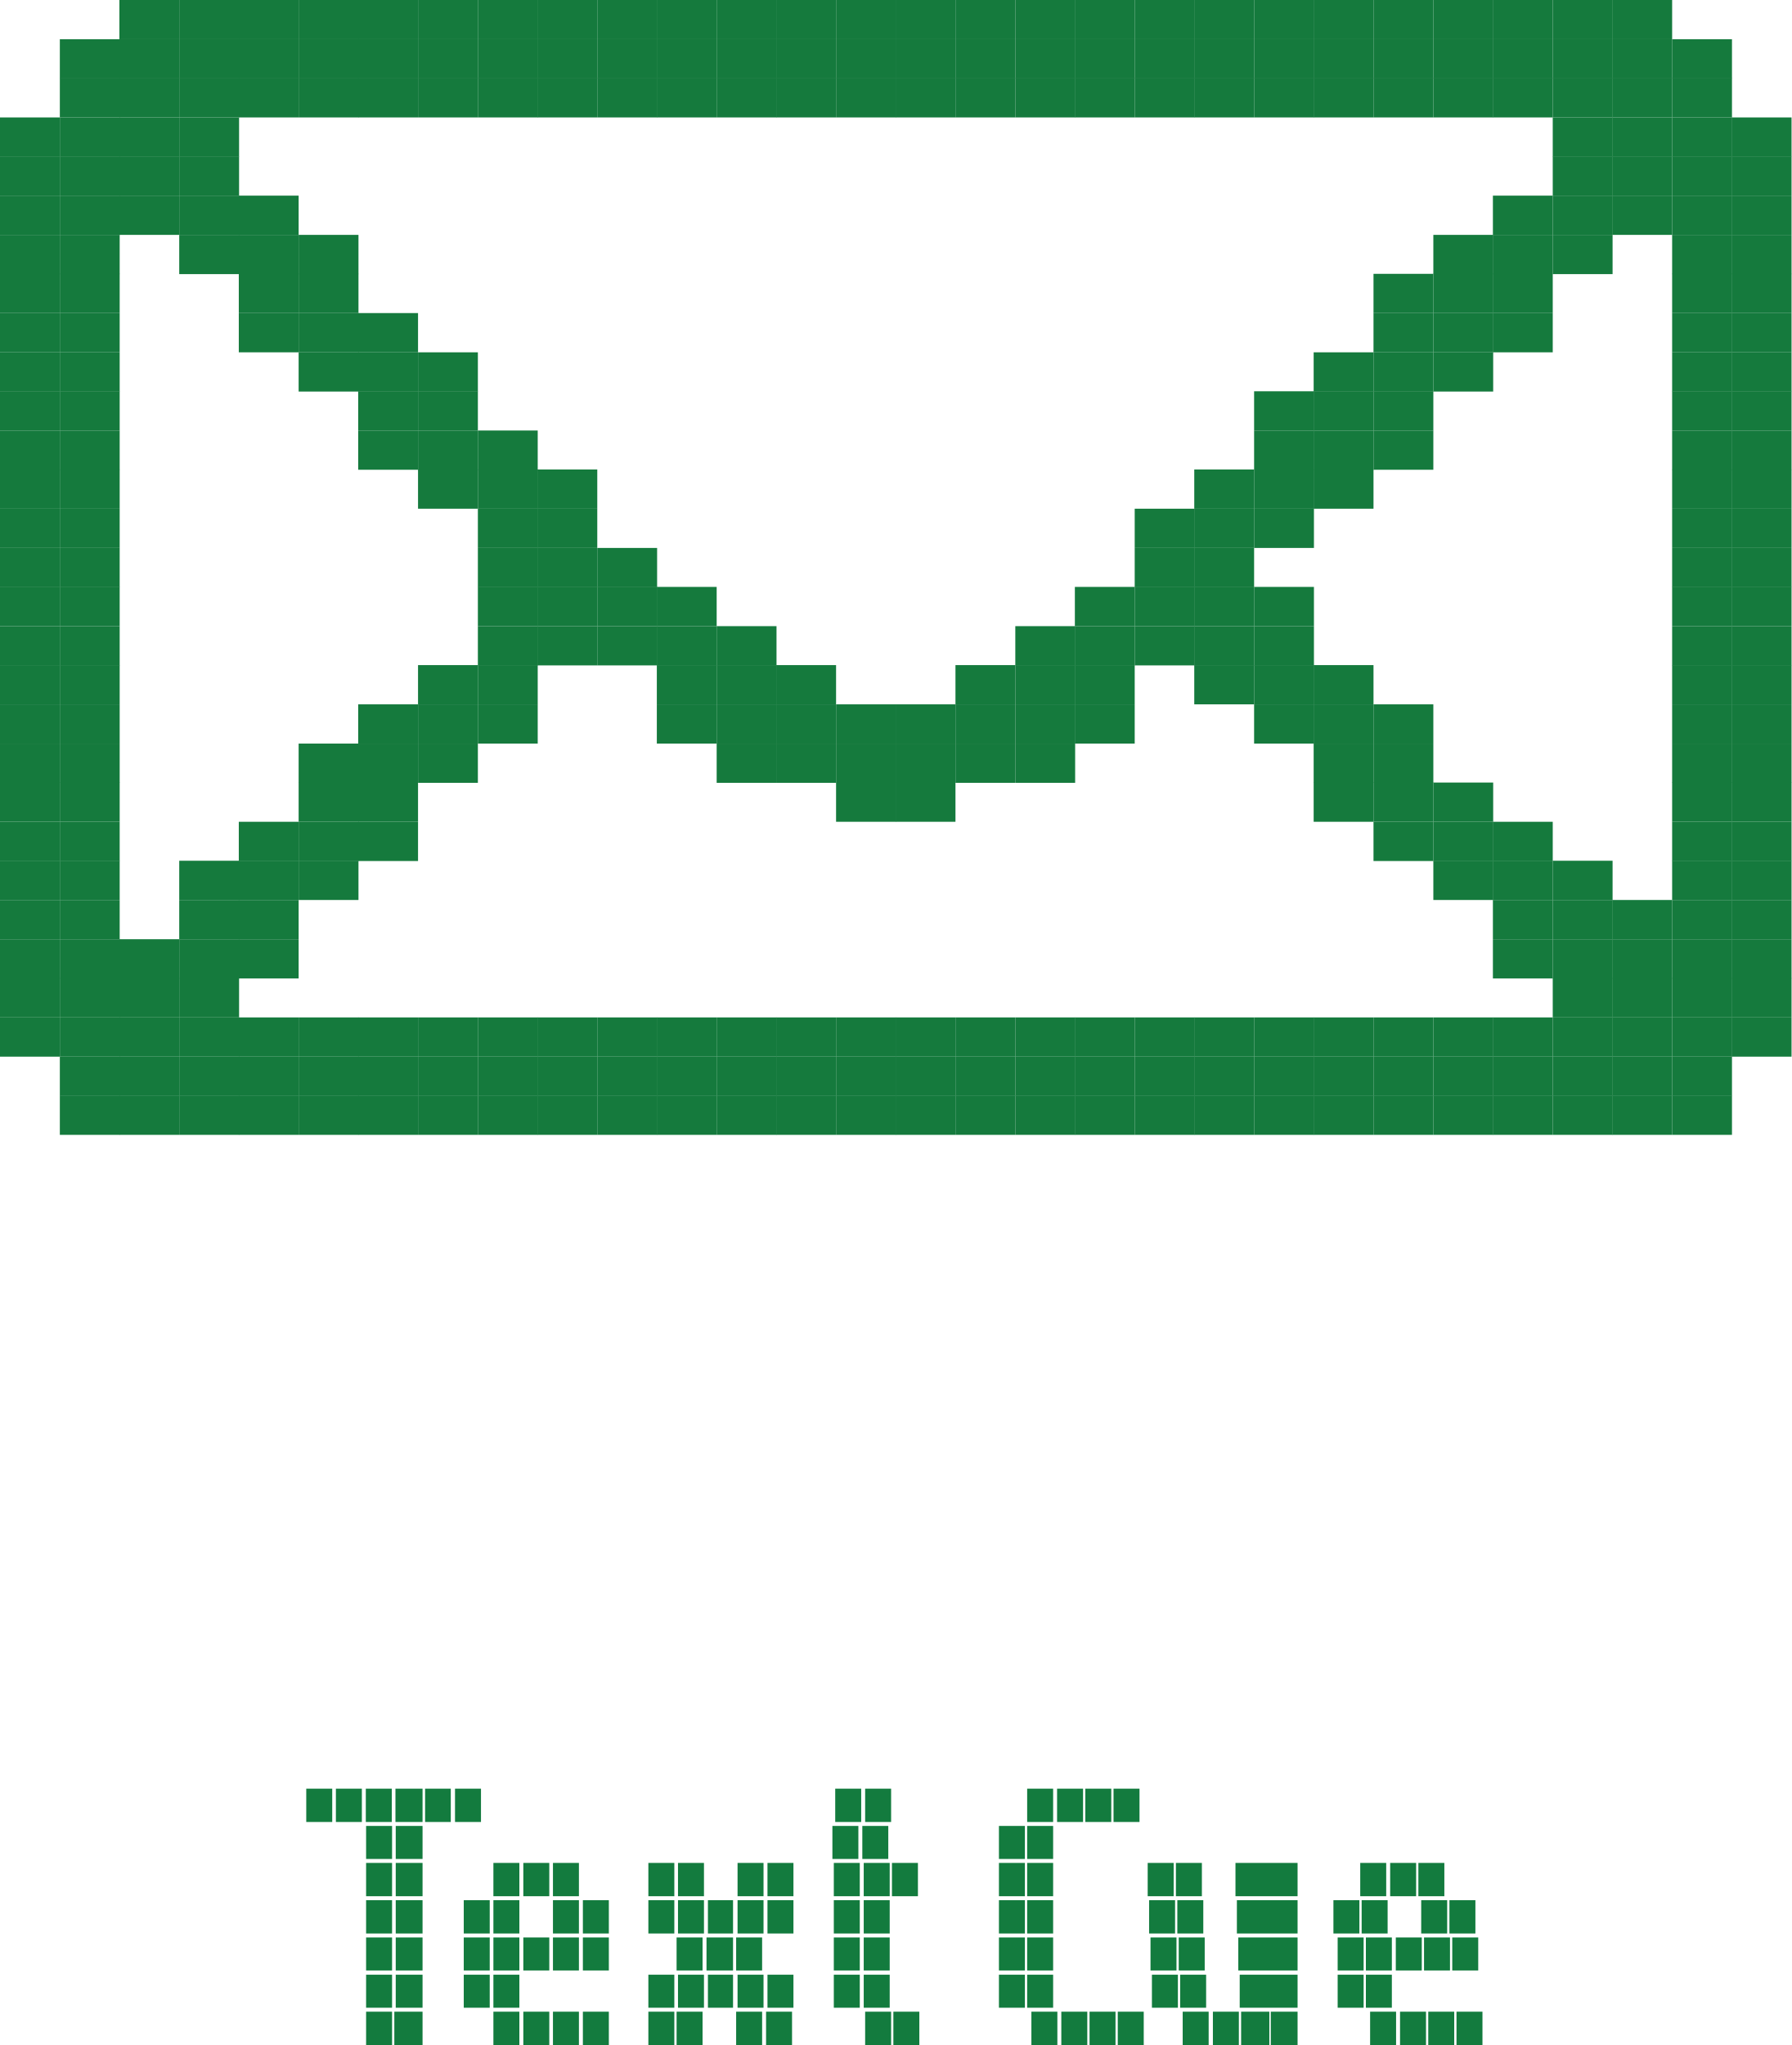
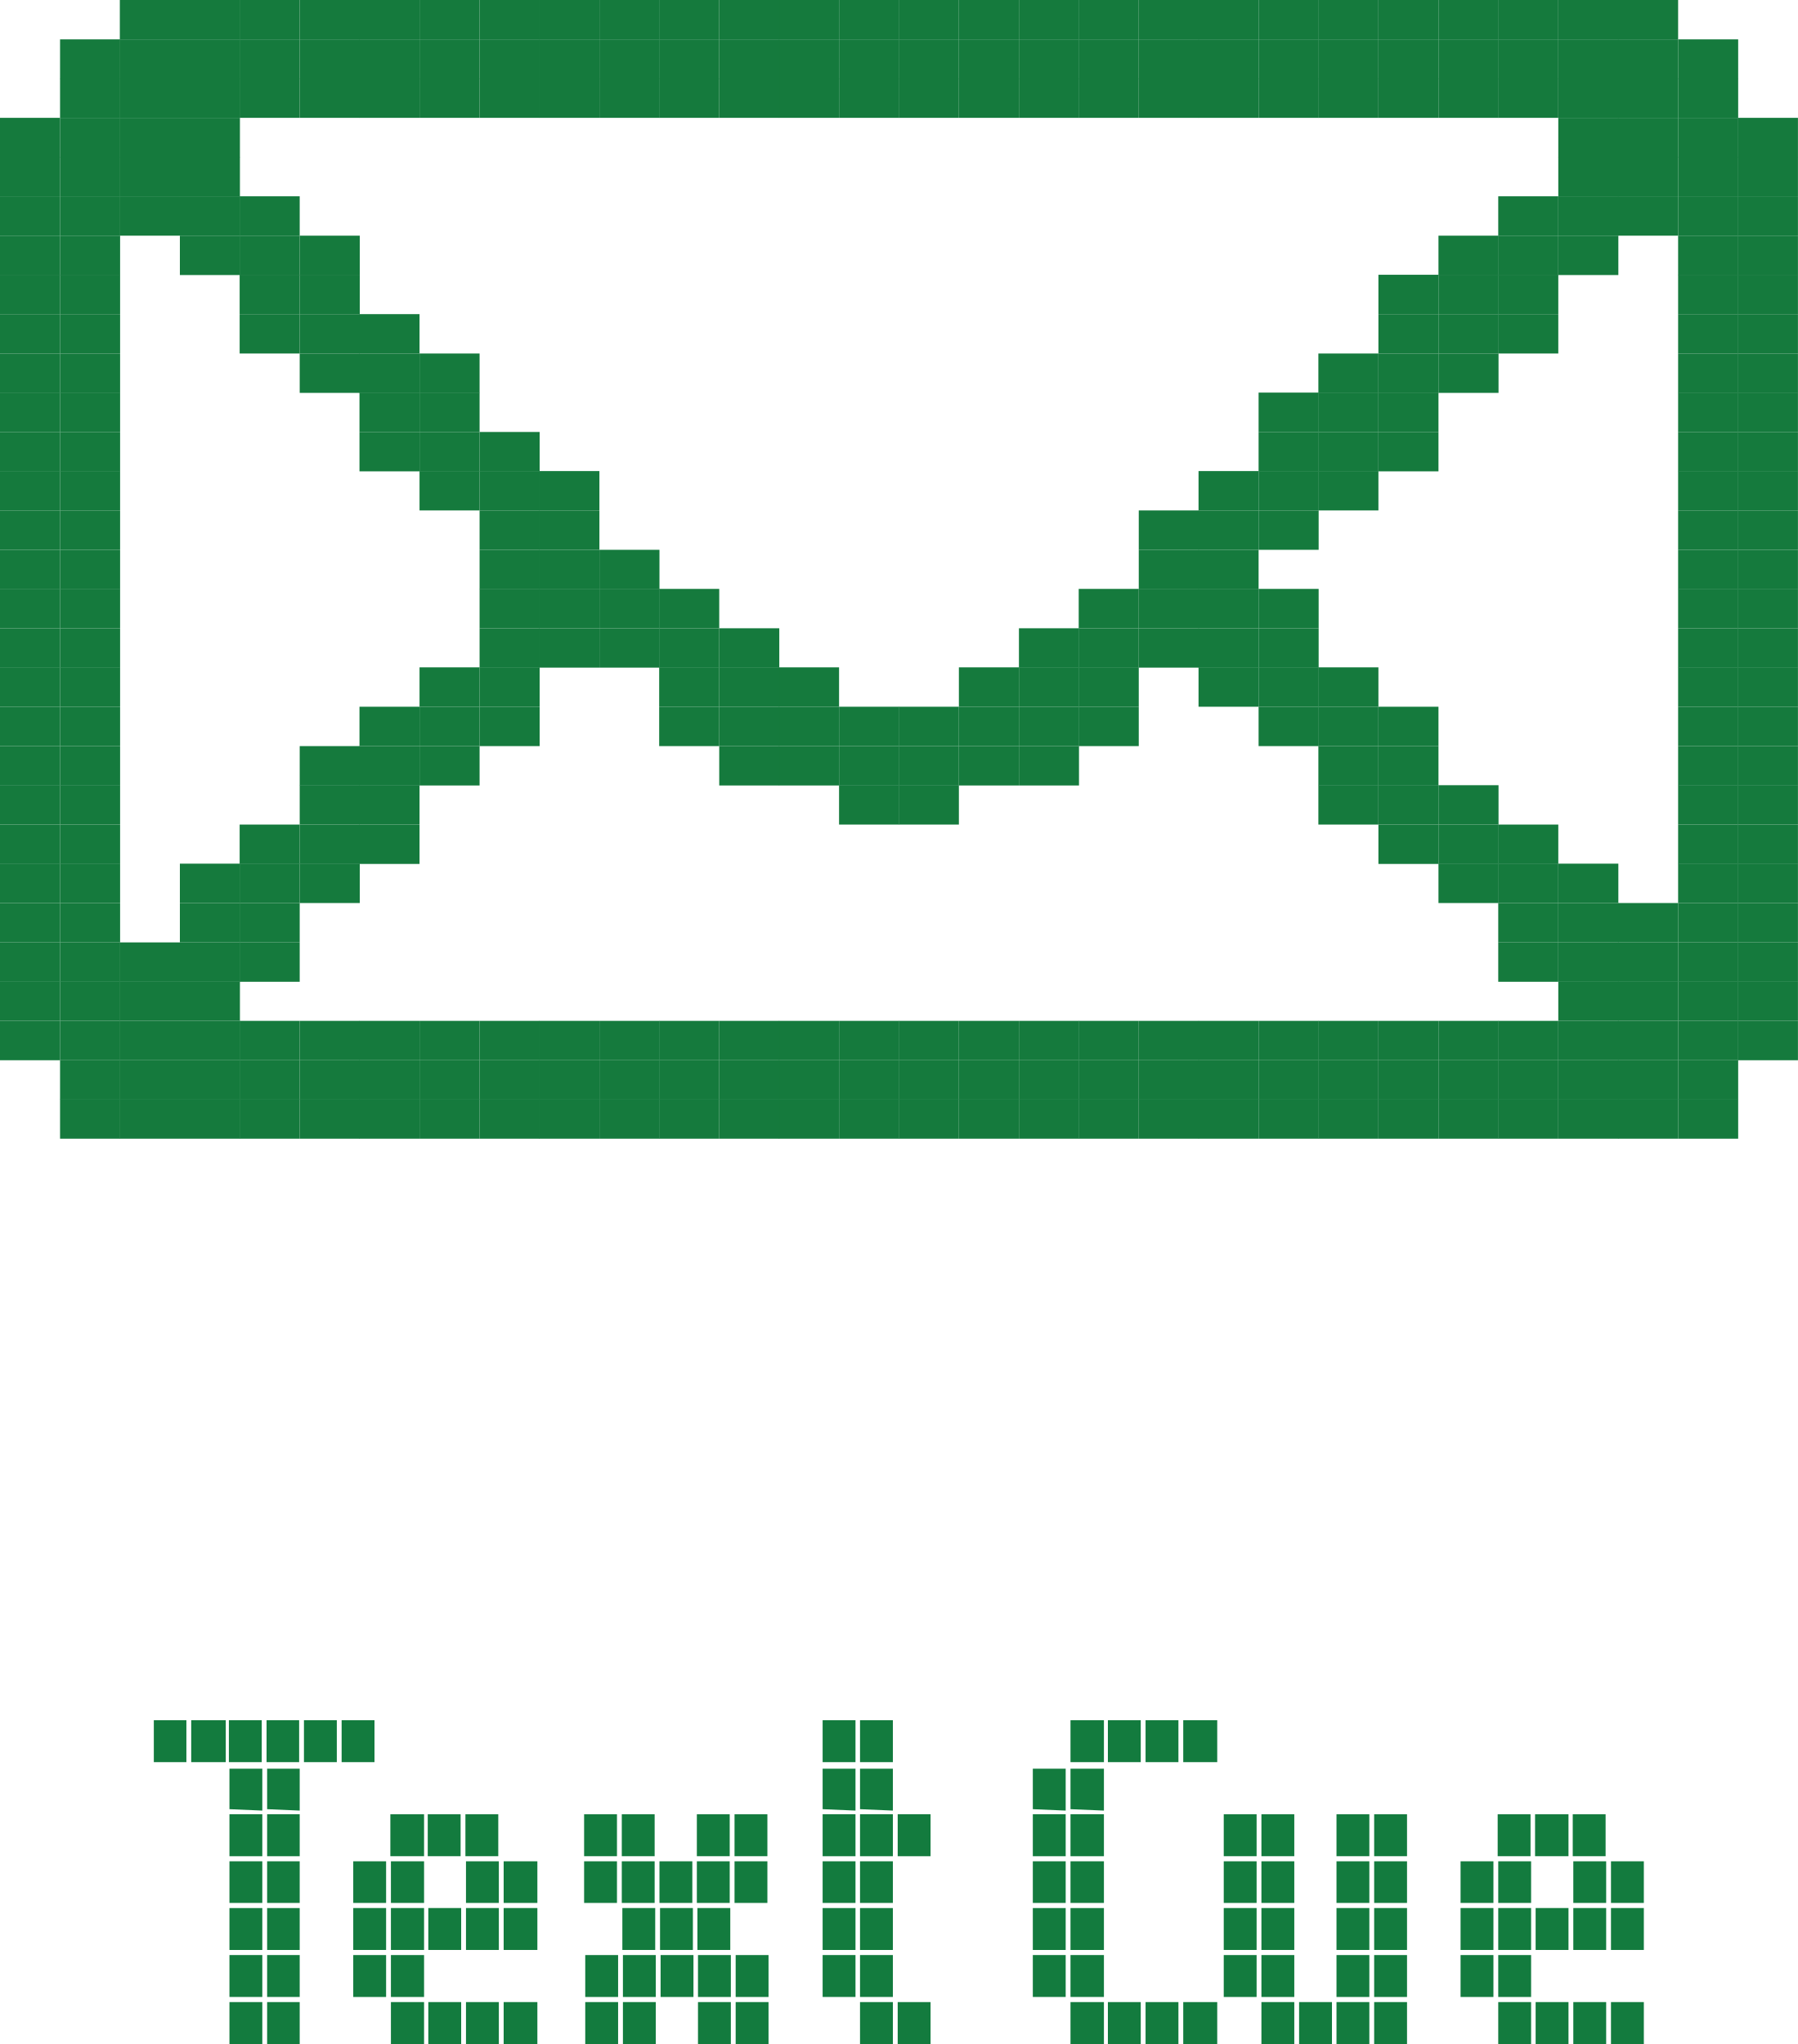
- <svg xmlns="http://www.w3.org/2000/svg" id="Text_Cue" data-name="Text Cue" viewBox="0 0 63.47 72.44">
+ <svg xmlns="http://www.w3.org/2000/svg" id="Text_Cue" data-name="Text Cue" viewBox="0 0 63.47 72.16">
  <defs>
    <style>.cls-1{fill:#137b3e;}.cls-2{fill:#157a3d;}</style>
  </defs>
-   <path class="cls-1" d="M20,80V78.82h.92V80ZM21,80V78.82H22V80ZM20,78.68V77.51h.92v1.17Zm1.05,0V77.51H22v1.17ZM20,77.36V76.19h.92v1.17Zm1.05,0V76.19H22v1.17ZM20,76.05V74.87h.92v1.18Zm1.05,0V74.87H22v1.18ZM20,74.73V73.55h.92v1.18Zm1.05,0V73.55H22v1.18ZM20,73.41V72.24h.92v1.17Zm1.05,0V72.24H22v1.17ZM17.88,72.1V70.92h.92V72.1Zm1.05,0V70.92h.92V72.1Zm1.06,0V70.92h.92V72.1Zm1.05,0V70.92H22V72.1Zm1.05,0V70.92H23V72.1Zm1.06,0V70.92h.92V72.1Z" transform="translate(-7.03 -7.56)" />
-   <path class="cls-1" d="M24.51,80V78.82h.92V80Zm1.06,0V78.82h.92V80Zm1.05,0V78.82h.92V80Zm1.06,0V78.82h.92V80Zm-4.22-1.32V77.51h.92v1.17Zm1.05,0V77.51h.92v1.17Zm-1.05-1.32V76.19h.92v1.17Zm1.05,0V76.19h.92v1.17Zm1.06,0V76.19h.92v1.17Zm1.05,0V76.19h.92v1.17Zm1.06,0V76.19h.92v1.17Zm-4.22-1.31V74.87h.92v1.18Zm1.05,0V74.87h.92v1.18Zm2.11,0V74.87h.92v1.18Zm1.06,0V74.87h.92v1.18Zm-3.17-1.32V73.55h.92v1.18Zm1.06,0V73.55h.92v1.18Zm1.05,0V73.55h.92v1.18Z" transform="translate(-7.03 -7.56)" />
-   <path class="cls-1" d="M30,80V78.82h.92V80ZM31,80V78.82h.92V80Zm2.11,0V78.82h.92V80Zm1.06,0V78.82h.92V80ZM30,78.68V77.51h.92v1.17Zm1.05,0V77.51h.92v1.17Zm1.06,0V77.51H33v1.17Zm1.05,0V77.51h.92v1.17Zm1.06,0V77.51h.92v1.17ZM31,77.36V76.19h.92v1.17Zm1.06,0V76.19H33v1.17Zm1.05,0V76.19h.92v1.17ZM30,76.05V74.87h.92v1.18Zm1.05,0V74.87h.92v1.18Zm1.06,0V74.87H33v1.18Zm1.05,0V74.87h.92v1.18Zm1.06,0V74.87h.92v1.18ZM30,74.73V73.55h.92v1.18Zm1.05,0V73.55h.92v1.18Zm2.11,0V73.55h.92v1.18Zm1.06,0V73.55h.92v1.18Z" transform="translate(-7.03 -7.56)" />
-   <path class="cls-1" d="M37.68,80V78.82h.92V80Zm1,0V78.82h.92V80Zm-2.11-1.32V77.51h.92v1.17Zm1.06,0V77.51h.92v1.17Zm-1.06-1.32V76.19h.92v1.17Zm1.06,0V76.19h.92v1.17Zm-1.06-1.31V74.87h.92v1.18Zm1.06,0V74.87h.92v1.18Zm-1.06-1.32V73.55h.92v1.18Zm1.06,0V73.55h.92v1.18Zm1,0V73.55h.92v1.18Zm-2.11-1.32V72.24h.92v1.17Zm1.06,0V72.24h.92v1.17ZM36.62,72.1V70.92h.92V72.1Zm1.06,0V70.92h.92V72.1Z" transform="translate(-7.03 -7.56)" />
-   <path class="cls-1" d="M43.57,80V78.82h.92V80Zm1.06,0V78.82h.92V80Zm1,0V78.82h.92V80Zm1,0V78.82h.92V80Zm-4.21-1.32V77.51h.92v1.17Zm1,0V77.51h.92v1.17Zm-1-1.32V76.19h.92v1.17Zm1,0V76.19h.92v1.17Zm-1-1.31V74.87h.92v1.18Zm1,0V74.87h.92v1.18Zm-1-1.32V73.55h.92v1.18Zm1,0V73.55h.92v1.18Zm-1-1.32V72.24h.92v1.17Zm1,0V72.24h.92v1.17Zm0-1.31V70.92h.92V72.1Zm1.06,0V70.92h.92V72.1Zm1,0V70.92h.92V72.1Zm1,0V70.92h.92V72.1Z" transform="translate(-7.03 -7.56)" />
-   <path class="cls-1" d="M48.93,80V78.82h.92V80ZM50,80V78.82h.92V80Zm1,0V78.82H52V80Zm1.05,0V78.82H53V80Zm-4.21-1.32V77.51h.92v1.17Zm1,0V77.51h.92v1.17Zm2.11,0V77.51H52v1.17Zm1.05,0V77.51H53v1.17Zm-4.21-1.32V76.19h.92v1.17Zm1,0V76.19h.92v1.17Zm2.11,0V76.19H52v1.17Zm1.05,0V76.19H53v1.17Zm-4.21-1.31V74.87h.92v1.18Zm1,0V74.87h.92v1.18Zm2.11,0V74.87H52v1.18Zm1.05,0V74.87H53v1.18Zm-4.21-1.32V73.55h.92v1.18Zm1,0V73.55h.92v1.18Zm2.11,0V73.55H52v1.18Zm1.05,0V73.55H53v1.18Z" transform="translate(-7.03 -7.56)" />
-   <path class="cls-1" d="M55.57,80V78.82h.92V80Zm1.06,0V78.82h.92V80Zm1,0V78.82h.92V80Zm1,0V78.82h.92V80Zm-4.21-1.32V77.51h.92v1.17Zm1,0V77.51h.92v1.17Zm-1-1.32V76.19h.92v1.17Zm1,0V76.19h.92v1.17Zm1.06,0V76.19h.92v1.17Zm1,0V76.19h.92v1.17Zm1,0V76.19h.92v1.17Zm-4.21-1.31V74.87h.92v1.18Zm1,0V74.87h.92v1.18Zm2.11,0V74.87h.92v1.18Zm1,0V74.87h.92v1.18Zm-3.16-1.32V73.55h.92v1.18Zm1.06,0V73.55h.92v1.18Zm1,0V73.55h.92v1.18Z" transform="translate(-7.03 -7.56)" />
+   <path class="cls-1" d="M15.13,79.72V78.24h1.16v1.48Zm1.33,0V78.24h1.15v1.48Zm-1.33-1.66V76.58h1.16v1.48Zm1.33,0V76.58h1.15v1.48ZM15.13,76.4V74.92h1.16V76.4Zm1.33,0V74.92h1.15V76.4Zm-1.33-1.66V73.27h1.16v1.47Zm1.33,0V73.27h1.15v1.47Zm-1.33-1.65V71.61h1.16v1.48Zm1.33,0V71.61h1.15v1.48Zm-1.33-1.66V70h1.16v1.48Zm1.33,0V70h1.15v1.48Zm-4-1.66V68.29h1.15v1.48Zm1.32,0V68.29H15v1.48Zm1.33,0V68.29h1.16v1.48Zm1.33,0V68.29h1.15v1.48Zm1.32,0V68.29h1.16v1.48Zm1.33,0V68.29h1.16v1.48Z" transform="translate(-7.03 -7.56)" />
+   <path class="cls-1" d="M20.83,79.72V78.24H22v1.48Zm1.32,0V78.24h1.16v1.48Zm1.33,0V78.24h1.16v1.48Zm1.33,0V78.24H26v1.48ZM19.5,78.06V76.58h1.16v1.48Zm1.33,0V76.58H22v1.48ZM19.5,76.4V74.92h1.16V76.4Zm1.33,0V74.92H22V76.4Zm1.32,0V74.92h1.16V76.4Zm1.33,0V74.92h1.16V76.4Zm1.33,0V74.92H26V76.4ZM19.5,74.74V73.27h1.16v1.47Zm1.33,0V73.27H22v1.47Zm2.65,0V73.27h1.16v1.47Zm1.33,0V73.27H26v1.47Zm-4-1.65V71.61H22v1.48Zm1.32,0V71.61h1.16v1.48Zm1.33,0V71.61h1.16v1.48Z" transform="translate(-7.03 -7.56)" />
+   <path class="cls-1" d="M27.69,79.72V78.24h1.16v1.48Zm1.33,0V78.24h1.16v1.48Zm2.65,0V78.24h1.16v1.48Zm1.33,0V78.24h1.16v1.48Zm-5.31-1.66V76.58h1.16v1.48Zm1.33,0V76.58h1.16v1.48Zm1.33,0V76.58h1.16v1.48Zm1.32,0V76.58h1.16v1.48Zm1.33,0V76.58h1.16v1.48ZM29,76.4V74.92h1.16V76.4Zm1.33,0V74.92h1.16V76.4Zm1.32,0V74.92h1.16V76.4Zm-4-1.66V73.27h1.16v1.47Zm1.33,0V73.27h1.16v1.47Zm1.33,0V73.27h1.16v1.47Zm1.32,0V73.27h1.16v1.47Zm1.33,0V73.27h1.16v1.47Zm-5.31-1.65V71.61h1.16v1.48Zm1.33,0V71.61h1.16v1.48Zm2.65,0V71.61h1.16v1.48Zm1.33,0V71.61h1.16v1.48Z" transform="translate(-7.03 -7.56)" />
+   <path class="cls-1" d="M37.39,79.72V78.24h1.16v1.48Zm1.33,0V78.24h1.16v1.48Zm-2.65-1.66V76.58h1.16v1.48Zm1.32,0V76.58h1.16v1.48ZM36.07,76.4V74.92h1.16V76.4Zm1.32,0V74.92h1.16V76.4Zm-1.32-1.66V73.27h1.16v1.47Zm1.32,0V73.27h1.16v1.47Zm-1.32-1.65V71.61h1.16v1.48Zm1.32,0V71.61h1.16v1.48Zm1.33,0V71.61h1.16v1.48Zm-2.65-1.66V70h1.16v1.48Zm1.32,0V70h1.16v1.48Zm-1.32-1.66V68.29h1.16v1.48Zm1.32,0V68.29h1.16v1.48Z" transform="translate(-7.03 -7.56)" />
+   <path class="cls-1" d="M44.82,79.72V78.24H46v1.48Zm1.32,0V78.24H47.3v1.48Zm1.33,0V78.24h1.16v1.48Zm1.33,0V78.24H50v1.48Zm-5.31-1.66V76.58h1.16v1.48Zm1.33,0V76.58H46v1.48ZM43.49,76.4V74.92h1.16V76.4Zm1.33,0V74.92H46V76.4Zm-1.33-1.66V73.27h1.16v1.47Zm1.33,0V73.27H46v1.47Zm-1.33-1.65V71.61h1.16v1.48Zm1.33,0V71.61H46v1.48Zm-1.33-1.66V70h1.16v1.48Zm1.33,0V70H46v1.48Zm0-1.66V68.29H46v1.48Zm1.32,0V68.29H47.3v1.48Zm1.33,0V68.29h1.16v1.48Zm1.33,0V68.29H50v1.48Z" transform="translate(-7.03 -7.56)" />
+   <path class="cls-1" d="M51.56,79.72V78.24h1.16v1.48Zm1.33,0V78.24h1.16v1.48Zm1.32,0V78.24h1.16v1.48Zm1.33,0V78.24H56.7v1.48Zm-5.31-1.66V76.58h1.16v1.48Zm1.33,0V76.58h1.16v1.48Zm2.65,0V76.58h1.16v1.48Zm1.33,0V76.58H56.7v1.48ZM50.23,76.4V74.92h1.16V76.4Zm1.33,0V74.92h1.16V76.4Zm2.65,0V74.92h1.16V76.4Zm1.33,0V74.92H56.7V76.4Zm-5.31-1.66V73.27h1.16v1.47Zm1.33,0V73.27h1.16v1.47Zm2.65,0V73.27h1.16v1.47Zm1.33,0V73.27H56.7v1.47Zm-5.31-1.65V71.61h1.16v1.48Zm1.33,0V71.61h1.16v1.48Zm2.65,0V71.61h1.16v1.48Zm1.33,0V71.61H56.7v1.48Z" transform="translate(-7.03 -7.56)" />
+   <path class="cls-1" d="M59.92,79.72V78.24h1.16v1.48Zm1.32,0V78.24H62.4v1.48Zm1.33,0V78.24h1.16v1.48Zm1.33,0V78.24h1.16v1.48Zm-5.31-1.66V76.58h1.16v1.48Zm1.33,0V76.58h1.16v1.48ZM58.59,76.4V74.92h1.16V76.4Zm1.33,0V74.92h1.16V76.4Zm1.32,0V74.92H62.4V76.4Zm1.33,0V74.92h1.16V76.4Zm1.33,0V74.92h1.16V76.4Zm-5.31-1.66V73.27h1.16v1.47Zm1.33,0V73.27h1.16v1.47Zm2.65,0V73.27h1.16v1.47Zm1.33,0V73.27h1.16v1.47Zm-4-1.65V71.61h1.16v1.48Zm1.32,0V71.61H62.4v1.48Zm1.33,0V71.61h1.16v1.48Z" transform="translate(-7.03 -7.56)" />
  <rect class="cls-2" x="59.24" y="38.81" width="2.12" height="1.39" />
  <rect class="cls-2" x="57.12" y="38.81" width="2.12" height="1.39" />
  <rect class="cls-2" x="55.01" y="38.81" width="2.12" height="1.39" />
  <rect class="cls-2" x="52.89" y="38.81" width="2.12" height="1.39" />
  <rect class="cls-2" x="50.78" y="38.81" width="2.12" height="1.39" />
  <rect class="cls-2" x="48.66" y="38.81" width="2.12" height="1.39" />
  <rect class="cls-2" x="46.54" y="38.81" width="2.12" height="1.39" />
  <rect class="cls-2" x="44.43" y="38.81" width="2.12" height="1.39" />
  <rect class="cls-2" x="42.31" y="38.81" width="2.12" height="1.39" />
  <rect class="cls-2" x="40.2" y="38.81" width="2.12" height="1.39" />
  <rect class="cls-2" x="38.08" y="38.81" width="2.12" height="1.39" />
  <rect class="cls-2" x="35.97" y="38.81" width="2.12" height="1.39" />
  <rect class="cls-2" x="33.85" y="38.81" width="2.12" height="1.39" />
  <rect class="cls-2" x="31.73" y="38.81" width="2.12" height="1.39" />
  <rect class="cls-2" x="29.62" y="38.81" width="2.12" height="1.39" />
  <rect class="cls-2" x="27.5" y="38.81" width="2.12" height="1.39" />
  <rect class="cls-2" x="25.39" y="38.81" width="2.12" height="1.39" />
  <rect class="cls-2" x="23.27" y="38.81" width="2.12" height="1.39" />
  <rect class="cls-2" x="21.16" y="38.81" width="2.12" height="1.39" />
  <rect class="cls-2" x="19.04" y="38.81" width="2.12" height="1.39" />
  <rect class="cls-2" x="16.93" y="38.81" width="2.12" height="1.39" />
  <rect class="cls-2" x="14.81" y="38.81" width="2.12" height="1.39" />
  <rect class="cls-2" x="12.69" y="38.81" width="2.12" height="1.39" />
  <rect class="cls-2" x="10.58" y="38.81" width="2.12" height="1.39" />
  <rect class="cls-2" x="8.46" y="38.81" width="2.12" height="1.39" />
  <rect class="cls-2" x="6.35" y="38.81" width="2.12" height="1.39" />
  <rect class="cls-2" x="4.23" y="38.81" width="2.12" height="1.39" />
  <rect class="cls-2" x="2.12" y="38.81" width="2.12" height="1.39" />
  <rect class="cls-2" x="59.24" y="37.43" width="2.12" height="1.39" />
  <rect class="cls-2" x="57.12" y="37.43" width="2.12" height="1.39" />
  <rect class="cls-2" x="55.01" y="37.43" width="2.12" height="1.39" />
  <rect class="cls-2" x="52.89" y="37.43" width="2.12" height="1.39" />
  <rect class="cls-2" x="50.78" y="37.43" width="2.12" height="1.39" />
  <rect class="cls-2" x="48.66" y="37.43" width="2.12" height="1.39" />
  <rect class="cls-2" x="46.54" y="37.43" width="2.12" height="1.39" />
  <rect class="cls-2" x="44.43" y="37.43" width="2.12" height="1.39" />
  <rect class="cls-2" x="42.31" y="37.43" width="2.12" height="1.39" />
  <rect class="cls-2" x="40.2" y="37.43" width="2.12" height="1.39" />
  <rect class="cls-2" x="38.08" y="37.43" width="2.12" height="1.39" />
  <rect class="cls-2" x="35.97" y="37.43" width="2.12" height="1.39" />
  <rect class="cls-2" x="33.85" y="37.43" width="2.12" height="1.39" />
  <rect class="cls-2" x="31.73" y="37.43" width="2.12" height="1.39" />
  <rect class="cls-2" x="29.62" y="37.43" width="2.12" height="1.39" />
  <rect class="cls-2" x="27.5" y="37.43" width="2.12" height="1.39" />
  <rect class="cls-2" x="25.39" y="37.43" width="2.12" height="1.39" />
  <rect class="cls-2" x="23.27" y="37.43" width="2.12" height="1.39" />
  <rect class="cls-2" x="21.16" y="37.43" width="2.12" height="1.39" />
  <rect class="cls-2" x="19.04" y="37.43" width="2.12" height="1.39" />
  <rect class="cls-2" x="16.93" y="37.43" width="2.12" height="1.39" />
  <rect class="cls-2" x="14.81" y="37.43" width="2.12" height="1.39" />
  <rect class="cls-2" x="12.69" y="37.43" width="2.12" height="1.39" />
  <rect class="cls-2" x="10.58" y="37.43" width="2.12" height="1.39" />
  <rect class="cls-2" x="8.46" y="37.43" width="2.12" height="1.39" />
  <rect class="cls-2" x="6.35" y="37.43" width="2.12" height="1.39" />
  <rect class="cls-2" x="4.23" y="37.43" width="2.12" height="1.39" />
  <rect class="cls-2" x="2.12" y="37.43" width="2.12" height="1.39" />
  <rect class="cls-2" x="61.35" y="36.04" width="2.12" height="1.39" />
  <rect class="cls-2" x="59.24" y="36.04" width="2.12" height="1.39" />
  <rect class="cls-2" x="57.12" y="36.04" width="2.12" height="1.39" />
  <rect class="cls-2" x="55.01" y="36.04" width="2.12" height="1.39" />
  <rect class="cls-2" x="52.89" y="36.04" width="2.12" height="1.39" />
  <rect class="cls-2" x="50.78" y="36.04" width="2.12" height="1.39" />
  <rect class="cls-2" x="48.66" y="36.04" width="2.12" height="1.39" />
  <rect class="cls-2" x="46.54" y="36.04" width="2.12" height="1.39" />
  <rect class="cls-2" x="44.43" y="36.04" width="2.12" height="1.39" />
  <rect class="cls-2" x="42.31" y="36.04" width="2.12" height="1.39" />
  <rect class="cls-2" x="40.2" y="36.04" width="2.12" height="1.39" />
  <rect class="cls-2" x="38.08" y="36.04" width="2.12" height="1.39" />
  <rect class="cls-2" x="35.97" y="36.04" width="2.12" height="1.39" />
  <rect class="cls-2" x="33.85" y="36.04" width="2.12" height="1.39" />
  <rect class="cls-2" x="31.73" y="36.04" width="2.12" height="1.39" />
  <rect class="cls-2" x="29.62" y="36.04" width="2.12" height="1.39" />
  <rect class="cls-2" x="27.5" y="36.04" width="2.12" height="1.39" />
  <rect class="cls-2" x="25.39" y="36.04" width="2.12" height="1.39" />
  <rect class="cls-2" x="23.27" y="36.04" width="2.12" height="1.39" />
  <rect class="cls-2" x="21.16" y="36.04" width="2.12" height="1.39" />
  <rect class="cls-2" x="19.04" y="36.04" width="2.12" height="1.39" />
  <rect class="cls-2" x="16.93" y="36.04" width="2.12" height="1.39" />
  <rect class="cls-2" x="14.81" y="36.04" width="2.12" height="1.39" />
  <rect class="cls-2" x="12.69" y="36.04" width="2.12" height="1.39" />
  <rect class="cls-2" x="10.58" y="36.04" width="2.12" height="1.39" />
  <rect class="cls-2" x="8.46" y="36.04" width="2.12" height="1.39" />
  <rect class="cls-2" x="6.35" y="36.04" width="2.12" height="1.39" />
  <rect class="cls-2" x="4.23" y="36.04" width="2.12" height="1.39" />
  <rect class="cls-2" x="2.12" y="36.04" width="2.12" height="1.39" />
  <rect class="cls-2" y="36.04" width="2.12" height="1.39" />
  <rect class="cls-2" x="61.35" y="34.65" width="2.12" height="1.39" />
  <rect class="cls-2" x="59.24" y="34.65" width="2.12" height="1.39" />
  <rect class="cls-2" x="57.12" y="34.65" width="2.12" height="1.39" />
  <rect class="cls-2" x="55.01" y="34.65" width="2.12" height="1.39" />
  <rect class="cls-2" x="6.35" y="34.65" width="2.12" height="1.39" />
  <rect class="cls-2" x="4.23" y="34.65" width="2.12" height="1.39" />
  <rect class="cls-2" x="2.12" y="34.65" width="2.12" height="1.39" />
  <rect class="cls-2" y="34.65" width="2.12" height="1.39" />
  <rect class="cls-2" x="61.35" y="33.27" width="2.12" height="1.39" />
  <rect class="cls-2" x="59.24" y="33.27" width="2.12" height="1.39" />
  <rect class="cls-2" x="57.12" y="33.27" width="2.12" height="1.39" />
  <rect class="cls-2" x="55.01" y="33.27" width="2.12" height="1.39" />
  <rect class="cls-2" x="52.89" y="33.27" width="2.12" height="1.39" />
  <rect class="cls-2" x="8.46" y="33.27" width="2.12" height="1.39" />
  <rect class="cls-2" x="6.35" y="33.27" width="2.12" height="1.39" />
  <rect class="cls-2" x="4.23" y="33.27" width="2.12" height="1.39" />
  <rect class="cls-2" x="2.12" y="33.27" width="2.12" height="1.39" />
  <rect class="cls-2" y="33.27" width="2.12" height="1.39" />
  <rect class="cls-2" x="61.35" y="31.88" width="2.12" height="1.39" />
  <rect class="cls-2" x="59.24" y="31.88" width="2.12" height="1.39" />
  <rect class="cls-2" x="57.12" y="31.88" width="2.12" height="1.39" />
  <rect class="cls-2" x="55.01" y="31.88" width="2.12" height="1.39" />
  <rect class="cls-2" x="52.89" y="31.88" width="2.12" height="1.39" />
  <rect class="cls-2" x="8.46" y="31.88" width="2.12" height="1.39" />
  <rect class="cls-2" x="6.35" y="31.88" width="2.12" height="1.39" />
  <rect class="cls-2" x="2.12" y="31.88" width="2.12" height="1.39" />
  <rect class="cls-2" y="31.88" width="2.12" height="1.39" />
  <rect class="cls-2" x="61.35" y="30.49" width="2.12" height="1.39" />
  <rect class="cls-2" x="59.24" y="30.49" width="2.12" height="1.39" />
  <rect class="cls-2" x="55.01" y="30.49" width="2.12" height="1.39" />
  <rect class="cls-2" x="52.89" y="30.49" width="2.12" height="1.39" />
  <rect class="cls-2" x="50.78" y="30.49" width="2.12" height="1.39" />
  <rect class="cls-2" x="10.58" y="30.49" width="2.12" height="1.39" />
  <rect class="cls-2" x="8.46" y="30.49" width="2.12" height="1.39" />
  <rect class="cls-2" x="6.35" y="30.49" width="2.12" height="1.39" />
  <rect class="cls-2" x="2.12" y="30.49" width="2.12" height="1.39" />
  <rect class="cls-2" y="30.49" width="2.12" height="1.39" />
  <rect class="cls-2" x="61.35" y="29.11" width="2.12" height="1.39" />
  <rect class="cls-2" x="59.24" y="29.11" width="2.12" height="1.39" />
  <rect class="cls-2" x="52.89" y="29.11" width="2.12" height="1.39" />
  <rect class="cls-2" x="50.78" y="29.11" width="2.12" height="1.39" />
  <rect class="cls-2" x="48.66" y="29.11" width="2.12" height="1.39" />
  <rect class="cls-2" x="12.69" y="29.11" width="2.12" height="1.39" />
  <rect class="cls-2" x="10.58" y="29.11" width="2.12" height="1.39" />
  <rect class="cls-2" x="8.46" y="29.11" width="2.12" height="1.39" />
  <rect class="cls-2" x="2.12" y="29.11" width="2.12" height="1.39" />
  <rect class="cls-2" y="29.11" width="2.12" height="1.39" />
  <rect class="cls-2" x="61.35" y="27.72" width="2.12" height="1.39" />
  <rect class="cls-2" x="59.24" y="27.72" width="2.12" height="1.39" />
  <rect class="cls-2" x="50.78" y="27.72" width="2.12" height="1.39" />
  <rect class="cls-2" x="48.66" y="27.72" width="2.12" height="1.39" />
  <rect class="cls-2" x="46.54" y="27.72" width="2.12" height="1.39" />
  <rect class="cls-2" x="31.73" y="27.72" width="2.12" height="1.39" />
  <rect class="cls-2" x="29.62" y="27.72" width="2.12" height="1.39" />
  <rect class="cls-2" x="12.69" y="27.72" width="2.12" height="1.39" />
  <rect class="cls-2" x="10.58" y="27.72" width="2.12" height="1.39" />
  <rect class="cls-2" x="2.12" y="27.72" width="2.12" height="1.39" />
  <rect class="cls-2" y="27.72" width="2.12" height="1.39" />
  <rect class="cls-2" x="61.35" y="26.34" width="2.12" height="1.39" />
  <rect class="cls-2" x="59.24" y="26.34" width="2.12" height="1.39" />
  <rect class="cls-2" x="48.66" y="26.34" width="2.12" height="1.39" />
  <rect class="cls-2" x="46.54" y="26.34" width="2.12" height="1.39" />
  <rect class="cls-2" x="35.97" y="26.34" width="2.12" height="1.39" />
  <rect class="cls-2" x="33.85" y="26.34" width="2.12" height="1.39" />
  <rect class="cls-2" x="31.73" y="26.34" width="2.12" height="1.39" />
  <rect class="cls-2" x="29.62" y="26.34" width="2.12" height="1.39" />
  <rect class="cls-2" x="27.5" y="26.34" width="2.12" height="1.39" />
  <rect class="cls-2" x="25.39" y="26.34" width="2.12" height="1.39" />
  <rect class="cls-2" x="14.81" y="26.34" width="2.12" height="1.39" />
  <rect class="cls-2" x="12.69" y="26.34" width="2.12" height="1.39" />
  <rect class="cls-2" x="10.58" y="26.34" width="2.12" height="1.39" />
  <rect class="cls-2" x="2.12" y="26.34" width="2.12" height="1.39" />
  <rect class="cls-2" y="26.34" width="2.12" height="1.39" />
  <rect class="cls-2" x="61.35" y="24.95" width="2.12" height="1.39" />
  <rect class="cls-2" x="59.24" y="24.95" width="2.12" height="1.39" />
  <rect class="cls-2" x="48.66" y="24.95" width="2.12" height="1.39" />
  <rect class="cls-2" x="46.54" y="24.95" width="2.12" height="1.39" />
  <rect class="cls-2" x="44.43" y="24.95" width="2.12" height="1.39" />
  <rect class="cls-2" x="38.08" y="24.95" width="2.12" height="1.39" />
  <rect class="cls-2" x="35.97" y="24.95" width="2.12" height="1.39" />
  <rect class="cls-2" x="33.85" y="24.95" width="2.12" height="1.39" />
  <rect class="cls-2" x="31.73" y="24.95" width="2.12" height="1.39" />
  <rect class="cls-2" x="29.62" y="24.95" width="2.12" height="1.39" />
  <rect class="cls-2" x="27.5" y="24.95" width="2.12" height="1.39" />
  <rect class="cls-2" x="25.39" y="24.95" width="2.12" height="1.39" />
  <rect class="cls-2" x="23.27" y="24.95" width="2.12" height="1.39" />
  <rect class="cls-2" x="16.93" y="24.95" width="2.12" height="1.39" />
  <rect class="cls-2" x="14.81" y="24.95" width="2.12" height="1.39" />
  <rect class="cls-2" x="12.69" y="24.95" width="2.12" height="1.39" />
  <rect class="cls-2" x="2.12" y="24.95" width="2.12" height="1.39" />
  <rect class="cls-2" y="24.95" width="2.12" height="1.39" />
  <rect class="cls-2" x="61.35" y="23.56" width="2.12" height="1.39" />
  <rect class="cls-2" x="59.24" y="23.56" width="2.12" height="1.39" />
  <rect class="cls-2" x="46.54" y="23.56" width="2.12" height="1.39" />
  <rect class="cls-2" x="44.43" y="23.56" width="2.12" height="1.39" />
  <rect class="cls-2" x="42.31" y="23.56" width="2.12" height="1.39" />
  <rect class="cls-2" x="38.08" y="23.56" width="2.12" height="1.39" />
  <rect class="cls-2" x="35.97" y="23.56" width="2.12" height="1.39" />
  <rect class="cls-2" x="33.85" y="23.56" width="2.12" height="1.39" />
  <rect class="cls-2" x="27.5" y="23.56" width="2.12" height="1.39" />
  <rect class="cls-2" x="25.39" y="23.56" width="2.12" height="1.39" />
  <rect class="cls-2" x="23.27" y="23.56" width="2.12" height="1.39" />
  <rect class="cls-2" x="16.93" y="23.56" width="2.12" height="1.39" />
  <rect class="cls-2" x="14.81" y="23.56" width="2.12" height="1.39" />
  <rect class="cls-2" x="2.12" y="23.56" width="2.12" height="1.39" />
  <rect class="cls-2" y="23.56" width="2.12" height="1.39" />
  <rect class="cls-2" x="61.35" y="22.18" width="2.12" height="1.39" />
  <rect class="cls-2" x="59.24" y="22.18" width="2.12" height="1.39" />
  <rect class="cls-2" x="44.43" y="22.18" width="2.12" height="1.39" />
  <rect class="cls-2" x="42.31" y="22.18" width="2.12" height="1.39" />
  <rect class="cls-2" x="40.2" y="22.18" width="2.12" height="1.39" />
  <rect class="cls-2" x="38.08" y="22.18" width="2.12" height="1.39" />
  <rect class="cls-2" x="35.97" y="22.18" width="2.12" height="1.39" />
  <rect class="cls-2" x="25.39" y="22.18" width="2.12" height="1.39" />
  <rect class="cls-2" x="23.27" y="22.18" width="2.12" height="1.39" />
  <rect class="cls-2" x="21.16" y="22.18" width="2.12" height="1.39" />
  <rect class="cls-2" x="19.04" y="22.18" width="2.12" height="1.39" />
  <rect class="cls-2" x="16.93" y="22.18" width="2.12" height="1.39" />
  <rect class="cls-2" x="2.12" y="22.18" width="2.12" height="1.39" />
  <rect class="cls-2" y="22.18" width="2.12" height="1.39" />
  <rect class="cls-2" x="61.35" y="20.79" width="2.12" height="1.39" />
  <rect class="cls-2" x="59.24" y="20.79" width="2.12" height="1.39" />
  <rect class="cls-2" x="44.43" y="20.79" width="2.12" height="1.39" />
  <rect class="cls-2" x="42.31" y="20.79" width="2.12" height="1.39" />
  <rect class="cls-2" x="40.2" y="20.79" width="2.12" height="1.39" />
  <rect class="cls-2" x="38.08" y="20.79" width="2.12" height="1.39" />
  <rect class="cls-2" x="23.27" y="20.79" width="2.12" height="1.39" />
  <rect class="cls-2" x="21.16" y="20.79" width="2.12" height="1.39" />
  <rect class="cls-2" x="19.04" y="20.79" width="2.12" height="1.39" />
  <rect class="cls-2" x="16.93" y="20.79" width="2.12" height="1.39" />
  <rect class="cls-2" x="2.12" y="20.79" width="2.12" height="1.39" />
  <rect class="cls-2" y="20.79" width="2.12" height="1.39" />
  <rect class="cls-2" x="61.35" y="19.41" width="2.12" height="1.39" />
  <rect class="cls-2" x="59.24" y="19.41" width="2.12" height="1.39" />
  <rect class="cls-2" x="42.31" y="19.41" width="2.12" height="1.39" />
  <rect class="cls-2" x="40.2" y="19.41" width="2.12" height="1.39" />
  <rect class="cls-2" x="21.16" y="19.41" width="2.12" height="1.39" />
  <rect class="cls-2" x="19.04" y="19.41" width="2.12" height="1.39" />
  <rect class="cls-2" x="16.93" y="19.41" width="2.12" height="1.39" />
  <rect class="cls-2" x="2.12" y="19.41" width="2.12" height="1.39" />
  <rect class="cls-2" y="19.41" width="2.12" height="1.39" />
  <rect class="cls-2" x="61.35" y="18.02" width="2.12" height="1.39" />
  <rect class="cls-2" x="59.24" y="18.02" width="2.12" height="1.39" />
  <rect class="cls-2" x="44.43" y="18.02" width="2.12" height="1.39" />
  <rect class="cls-2" x="42.31" y="18.02" width="2.12" height="1.39" />
  <rect class="cls-2" x="40.2" y="18.02" width="2.12" height="1.39" />
  <rect class="cls-2" x="19.04" y="18.02" width="2.12" height="1.39" />
  <rect class="cls-2" x="16.93" y="18.02" width="2.12" height="1.39" />
  <rect class="cls-2" x="2.12" y="18.02" width="2.12" height="1.39" />
  <rect class="cls-2" y="18.02" width="2.12" height="1.39" />
  <rect class="cls-2" x="61.35" y="16.63" width="2.12" height="1.39" />
  <rect class="cls-2" x="59.24" y="16.63" width="2.12" height="1.39" />
  <rect class="cls-2" x="46.54" y="16.63" width="2.12" height="1.39" />
  <rect class="cls-2" x="44.43" y="16.63" width="2.12" height="1.39" />
  <rect class="cls-2" x="42.31" y="16.63" width="2.12" height="1.39" />
  <rect class="cls-2" x="19.04" y="16.63" width="2.12" height="1.39" />
  <rect class="cls-2" x="16.93" y="16.63" width="2.12" height="1.39" />
  <rect class="cls-2" x="14.81" y="16.63" width="2.12" height="1.39" />
  <rect class="cls-2" x="2.12" y="16.63" width="2.12" height="1.39" />
  <rect class="cls-2" y="16.63" width="2.12" height="1.39" />
  <rect class="cls-2" x="61.35" y="15.25" width="2.12" height="1.39" />
  <rect class="cls-2" x="59.24" y="15.25" width="2.12" height="1.39" />
  <rect class="cls-2" x="48.66" y="15.25" width="2.12" height="1.39" />
  <rect class="cls-2" x="46.54" y="15.25" width="2.12" height="1.39" />
  <rect class="cls-2" x="44.43" y="15.25" width="2.12" height="1.39" />
  <rect class="cls-2" x="16.93" y="15.25" width="2.12" height="1.39" />
  <rect class="cls-2" x="14.81" y="15.25" width="2.12" height="1.39" />
  <rect class="cls-2" x="12.69" y="15.25" width="2.12" height="1.39" />
  <rect class="cls-2" x="2.12" y="15.25" width="2.12" height="1.39" />
  <rect class="cls-2" y="15.25" width="2.12" height="1.39" />
  <rect class="cls-2" x="61.35" y="13.86" width="2.12" height="1.39" />
  <rect class="cls-2" x="59.24" y="13.86" width="2.12" height="1.39" />
  <rect class="cls-2" x="48.66" y="13.86" width="2.12" height="1.39" />
  <rect class="cls-2" x="46.54" y="13.86" width="2.12" height="1.39" />
  <rect class="cls-2" x="44.43" y="13.86" width="2.12" height="1.39" />
  <rect class="cls-2" x="14.81" y="13.86" width="2.12" height="1.39" />
  <rect class="cls-2" x="12.69" y="13.86" width="2.12" height="1.39" />
  <rect class="cls-2" x="2.12" y="13.86" width="2.12" height="1.39" />
  <rect class="cls-2" y="13.86" width="2.12" height="1.39" />
  <rect class="cls-2" x="61.35" y="12.48" width="2.12" height="1.39" />
  <rect class="cls-2" x="59.24" y="12.48" width="2.12" height="1.39" />
  <rect class="cls-2" x="50.78" y="12.48" width="2.12" height="1.39" />
  <rect class="cls-2" x="48.66" y="12.48" width="2.12" height="1.39" />
  <rect class="cls-2" x="46.54" y="12.48" width="2.12" height="1.39" />
  <rect class="cls-2" x="14.81" y="12.48" width="2.12" height="1.39" />
  <rect class="cls-2" x="12.69" y="12.48" width="2.12" height="1.39" />
  <rect class="cls-2" x="10.58" y="12.48" width="2.12" height="1.39" />
  <rect class="cls-2" x="2.12" y="12.48" width="2.12" height="1.39" />
  <rect class="cls-2" y="12.48" width="2.12" height="1.39" />
  <rect class="cls-2" x="61.35" y="11.09" width="2.12" height="1.39" />
  <rect class="cls-2" x="59.24" y="11.09" width="2.12" height="1.39" />
  <rect class="cls-2" x="52.89" y="11.09" width="2.12" height="1.39" />
  <rect class="cls-2" x="50.78" y="11.09" width="2.12" height="1.39" />
  <rect class="cls-2" x="48.66" y="11.09" width="2.12" height="1.39" />
  <rect class="cls-2" x="12.69" y="11.09" width="2.12" height="1.39" />
  <rect class="cls-2" x="10.58" y="11.09" width="2.12" height="1.39" />
  <rect class="cls-2" x="8.46" y="11.09" width="2.12" height="1.39" />
  <rect class="cls-2" x="2.12" y="11.09" width="2.12" height="1.39" />
  <rect class="cls-2" y="11.09" width="2.12" height="1.39" />
  <rect class="cls-2" x="61.35" y="9.7" width="2.12" height="1.39" />
  <rect class="cls-2" x="59.24" y="9.7" width="2.12" height="1.39" />
  <rect class="cls-2" x="52.89" y="9.7" width="2.12" height="1.39" />
  <rect class="cls-2" x="50.78" y="9.7" width="2.12" height="1.39" />
  <rect class="cls-2" x="48.66" y="9.7" width="2.12" height="1.39" />
  <rect class="cls-2" x="10.58" y="9.7" width="2.12" height="1.39" />
  <rect class="cls-2" x="8.46" y="9.7" width="2.12" height="1.39" />
  <rect class="cls-2" x="2.12" y="9.7" width="2.12" height="1.39" />
  <rect class="cls-2" y="9.7" width="2.12" height="1.39" />
  <rect class="cls-2" x="61.35" y="8.32" width="2.12" height="1.39" />
  <rect class="cls-2" x="59.24" y="8.32" width="2.12" height="1.39" />
  <rect class="cls-2" x="55.01" y="8.32" width="2.12" height="1.39" />
  <rect class="cls-2" x="52.89" y="8.32" width="2.12" height="1.39" />
  <rect class="cls-2" x="50.78" y="8.32" width="2.12" height="1.39" />
  <rect class="cls-2" x="10.58" y="8.32" width="2.12" height="1.39" />
  <rect class="cls-2" x="8.46" y="8.32" width="2.12" height="1.39" />
  <rect class="cls-2" x="6.35" y="8.32" width="2.12" height="1.39" />
  <rect class="cls-2" x="2.12" y="8.32" width="2.12" height="1.39" />
  <rect class="cls-2" y="8.32" width="2.12" height="1.39" />
  <rect class="cls-2" x="61.35" y="6.93" width="2.12" height="1.39" />
  <rect class="cls-2" x="59.24" y="6.93" width="2.12" height="1.39" />
  <rect class="cls-2" x="57.12" y="6.93" width="2.12" height="1.39" />
  <rect class="cls-2" x="55.01" y="6.93" width="2.12" height="1.39" />
  <rect class="cls-2" x="52.89" y="6.93" width="2.12" height="1.39" />
  <rect class="cls-2" x="8.46" y="6.93" width="2.12" height="1.39" />
  <rect class="cls-2" x="6.35" y="6.93" width="2.12" height="1.39" />
  <rect class="cls-2" x="4.23" y="6.93" width="2.12" height="1.39" />
  <rect class="cls-2" x="2.12" y="6.93" width="2.12" height="1.39" />
  <rect class="cls-2" y="6.93" width="2.12" height="1.39" />
  <rect class="cls-2" x="61.35" y="5.54" width="2.12" height="1.39" />
  <rect class="cls-2" x="59.24" y="5.54" width="2.12" height="1.39" />
  <rect class="cls-2" x="57.12" y="5.54" width="2.12" height="1.39" />
  <rect class="cls-2" x="55.01" y="5.54" width="2.12" height="1.39" />
  <rect class="cls-2" x="6.35" y="5.54" width="2.12" height="1.39" />
  <rect class="cls-2" x="4.23" y="5.54" width="2.12" height="1.39" />
  <rect class="cls-2" x="2.12" y="5.54" width="2.12" height="1.39" />
  <rect class="cls-2" y="5.54" width="2.12" height="1.39" />
  <rect class="cls-2" x="61.35" y="4.16" width="2.12" height="1.39" />
  <rect class="cls-2" x="59.24" y="4.16" width="2.12" height="1.39" />
  <rect class="cls-2" x="57.12" y="4.16" width="2.12" height="1.39" />
  <rect class="cls-2" x="55.01" y="4.16" width="2.12" height="1.39" />
  <rect class="cls-2" x="6.35" y="4.16" width="2.12" height="1.39" />
  <rect class="cls-2" x="4.23" y="4.16" width="2.12" height="1.39" />
  <rect class="cls-2" x="2.12" y="4.16" width="2.12" height="1.39" />
  <rect class="cls-2" y="4.16" width="2.12" height="1.39" />
  <rect class="cls-2" x="59.24" y="2.77" width="2.12" height="1.39" />
  <rect class="cls-2" x="57.12" y="2.77" width="2.12" height="1.39" />
  <rect class="cls-2" x="55.01" y="2.77" width="2.12" height="1.39" />
  <rect class="cls-2" x="52.89" y="2.77" width="2.12" height="1.39" />
  <rect class="cls-2" x="50.78" y="2.77" width="2.12" height="1.39" />
  <rect class="cls-2" x="48.66" y="2.77" width="2.12" height="1.39" />
  <rect class="cls-2" x="46.54" y="2.77" width="2.12" height="1.39" />
  <rect class="cls-2" x="44.43" y="2.77" width="2.12" height="1.39" />
  <rect class="cls-2" x="42.31" y="2.77" width="2.12" height="1.39" />
  <rect class="cls-2" x="40.2" y="2.77" width="2.12" height="1.39" />
  <rect class="cls-2" x="38.08" y="2.77" width="2.12" height="1.39" />
  <rect class="cls-2" x="35.97" y="2.77" width="2.12" height="1.39" />
  <rect class="cls-2" x="33.85" y="2.77" width="2.12" height="1.39" />
  <rect class="cls-2" x="31.73" y="2.77" width="2.12" height="1.39" />
  <rect class="cls-2" x="29.62" y="2.77" width="2.12" height="1.39" />
  <rect class="cls-2" x="27.5" y="2.77" width="2.12" height="1.39" />
  <rect class="cls-2" x="25.39" y="2.77" width="2.12" height="1.39" />
  <rect class="cls-2" x="23.27" y="2.77" width="2.12" height="1.39" />
  <rect class="cls-2" x="21.16" y="2.77" width="2.12" height="1.39" />
  <rect class="cls-2" x="19.04" y="2.77" width="2.12" height="1.39" />
  <rect class="cls-2" x="16.93" y="2.77" width="2.12" height="1.39" />
  <rect class="cls-2" x="14.81" y="2.77" width="2.12" height="1.39" />
  <rect class="cls-2" x="12.69" y="2.77" width="2.12" height="1.39" />
  <rect class="cls-2" x="10.58" y="2.77" width="2.12" height="1.39" />
  <rect class="cls-2" x="8.46" y="2.77" width="2.12" height="1.39" />
  <rect class="cls-2" x="6.35" y="2.77" width="2.12" height="1.39" />
  <rect class="cls-2" x="4.23" y="2.77" width="2.12" height="1.39" />
  <rect class="cls-2" x="2.12" y="2.77" width="2.12" height="1.39" />
  <rect class="cls-2" x="59.24" y="1.39" width="2.12" height="1.39" />
  <rect class="cls-2" x="57.12" y="1.39" width="2.12" height="1.39" />
  <rect class="cls-2" x="55.01" y="1.39" width="2.12" height="1.39" />
  <rect class="cls-2" x="52.89" y="1.39" width="2.12" height="1.39" />
  <rect class="cls-2" x="50.78" y="1.39" width="2.12" height="1.39" />
  <rect class="cls-2" x="48.66" y="1.39" width="2.12" height="1.39" />
  <rect class="cls-2" x="46.54" y="1.39" width="2.12" height="1.39" />
  <rect class="cls-2" x="44.43" y="1.39" width="2.12" height="1.39" />
  <rect class="cls-2" x="42.31" y="1.39" width="2.12" height="1.39" />
  <rect class="cls-2" x="40.2" y="1.39" width="2.12" height="1.39" />
  <rect class="cls-2" x="38.08" y="1.39" width="2.12" height="1.39" />
  <rect class="cls-2" x="35.97" y="1.39" width="2.12" height="1.39" />
  <rect class="cls-2" x="33.85" y="1.39" width="2.12" height="1.39" />
  <rect class="cls-2" x="31.73" y="1.39" width="2.12" height="1.39" />
  <rect class="cls-2" x="29.62" y="1.39" width="2.12" height="1.39" />
  <rect class="cls-2" x="27.5" y="1.39" width="2.12" height="1.39" />
  <rect class="cls-2" x="25.39" y="1.39" width="2.12" height="1.39" />
  <rect class="cls-2" x="23.27" y="1.39" width="2.12" height="1.39" />
  <rect class="cls-2" x="21.16" y="1.39" width="2.12" height="1.39" />
  <rect class="cls-2" x="19.04" y="1.39" width="2.12" height="1.39" />
  <rect class="cls-2" x="16.93" y="1.39" width="2.12" height="1.39" />
  <rect class="cls-2" x="14.81" y="1.39" width="2.12" height="1.39" />
  <rect class="cls-2" x="12.69" y="1.39" width="2.12" height="1.39" />
  <rect class="cls-2" x="10.58" y="1.39" width="2.12" height="1.39" />
  <rect class="cls-2" x="8.46" y="1.39" width="2.12" height="1.39" />
  <rect class="cls-2" x="6.35" y="1.39" width="2.12" height="1.39" />
  <rect class="cls-2" x="4.23" y="1.39" width="2.12" height="1.39" />
  <rect class="cls-2" x="2.12" y="1.39" width="2.12" height="1.39" />
  <rect class="cls-2" x="57.12" width="2.12" height="1.39" />
  <rect class="cls-2" x="55.01" width="2.12" height="1.39" />
  <rect class="cls-2" x="52.89" width="2.12" height="1.39" />
  <rect class="cls-2" x="50.78" width="2.12" height="1.39" />
  <rect class="cls-2" x="48.66" width="2.12" height="1.39" />
  <rect class="cls-2" x="46.54" width="2.12" height="1.39" />
  <rect class="cls-2" x="44.43" width="2.12" height="1.39" />
  <rect class="cls-2" x="42.31" width="2.12" height="1.39" />
  <rect class="cls-2" x="40.2" width="2.12" height="1.39" />
  <rect class="cls-2" x="38.08" width="2.12" height="1.39" />
  <rect class="cls-2" x="35.97" width="2.12" height="1.39" />
  <rect class="cls-2" x="33.85" width="2.12" height="1.39" />
  <rect class="cls-2" x="31.73" width="2.12" height="1.39" />
  <rect class="cls-2" x="29.62" width="2.12" height="1.39" />
  <rect class="cls-2" x="27.5" width="2.12" height="1.39" />
  <rect class="cls-2" x="25.39" width="2.12" height="1.39" />
  <rect class="cls-2" x="23.27" width="2.12" height="1.39" />
  <rect class="cls-2" x="21.16" width="2.12" height="1.39" />
  <rect class="cls-2" x="19.04" width="2.12" height="1.39" />
  <rect class="cls-2" x="16.93" width="2.12" height="1.39" />
  <rect class="cls-2" x="14.81" width="2.12" height="1.39" />
  <rect class="cls-2" x="12.69" width="2.12" height="1.39" />
  <rect class="cls-2" x="10.58" width="2.12" height="1.39" />
  <rect class="cls-2" x="8.46" width="2.12" height="1.39" />
  <rect class="cls-2" x="6.35" width="2.12" height="1.39" />
  <rect class="cls-2" x="4.23" width="2.12" height="1.39" />
</svg>
